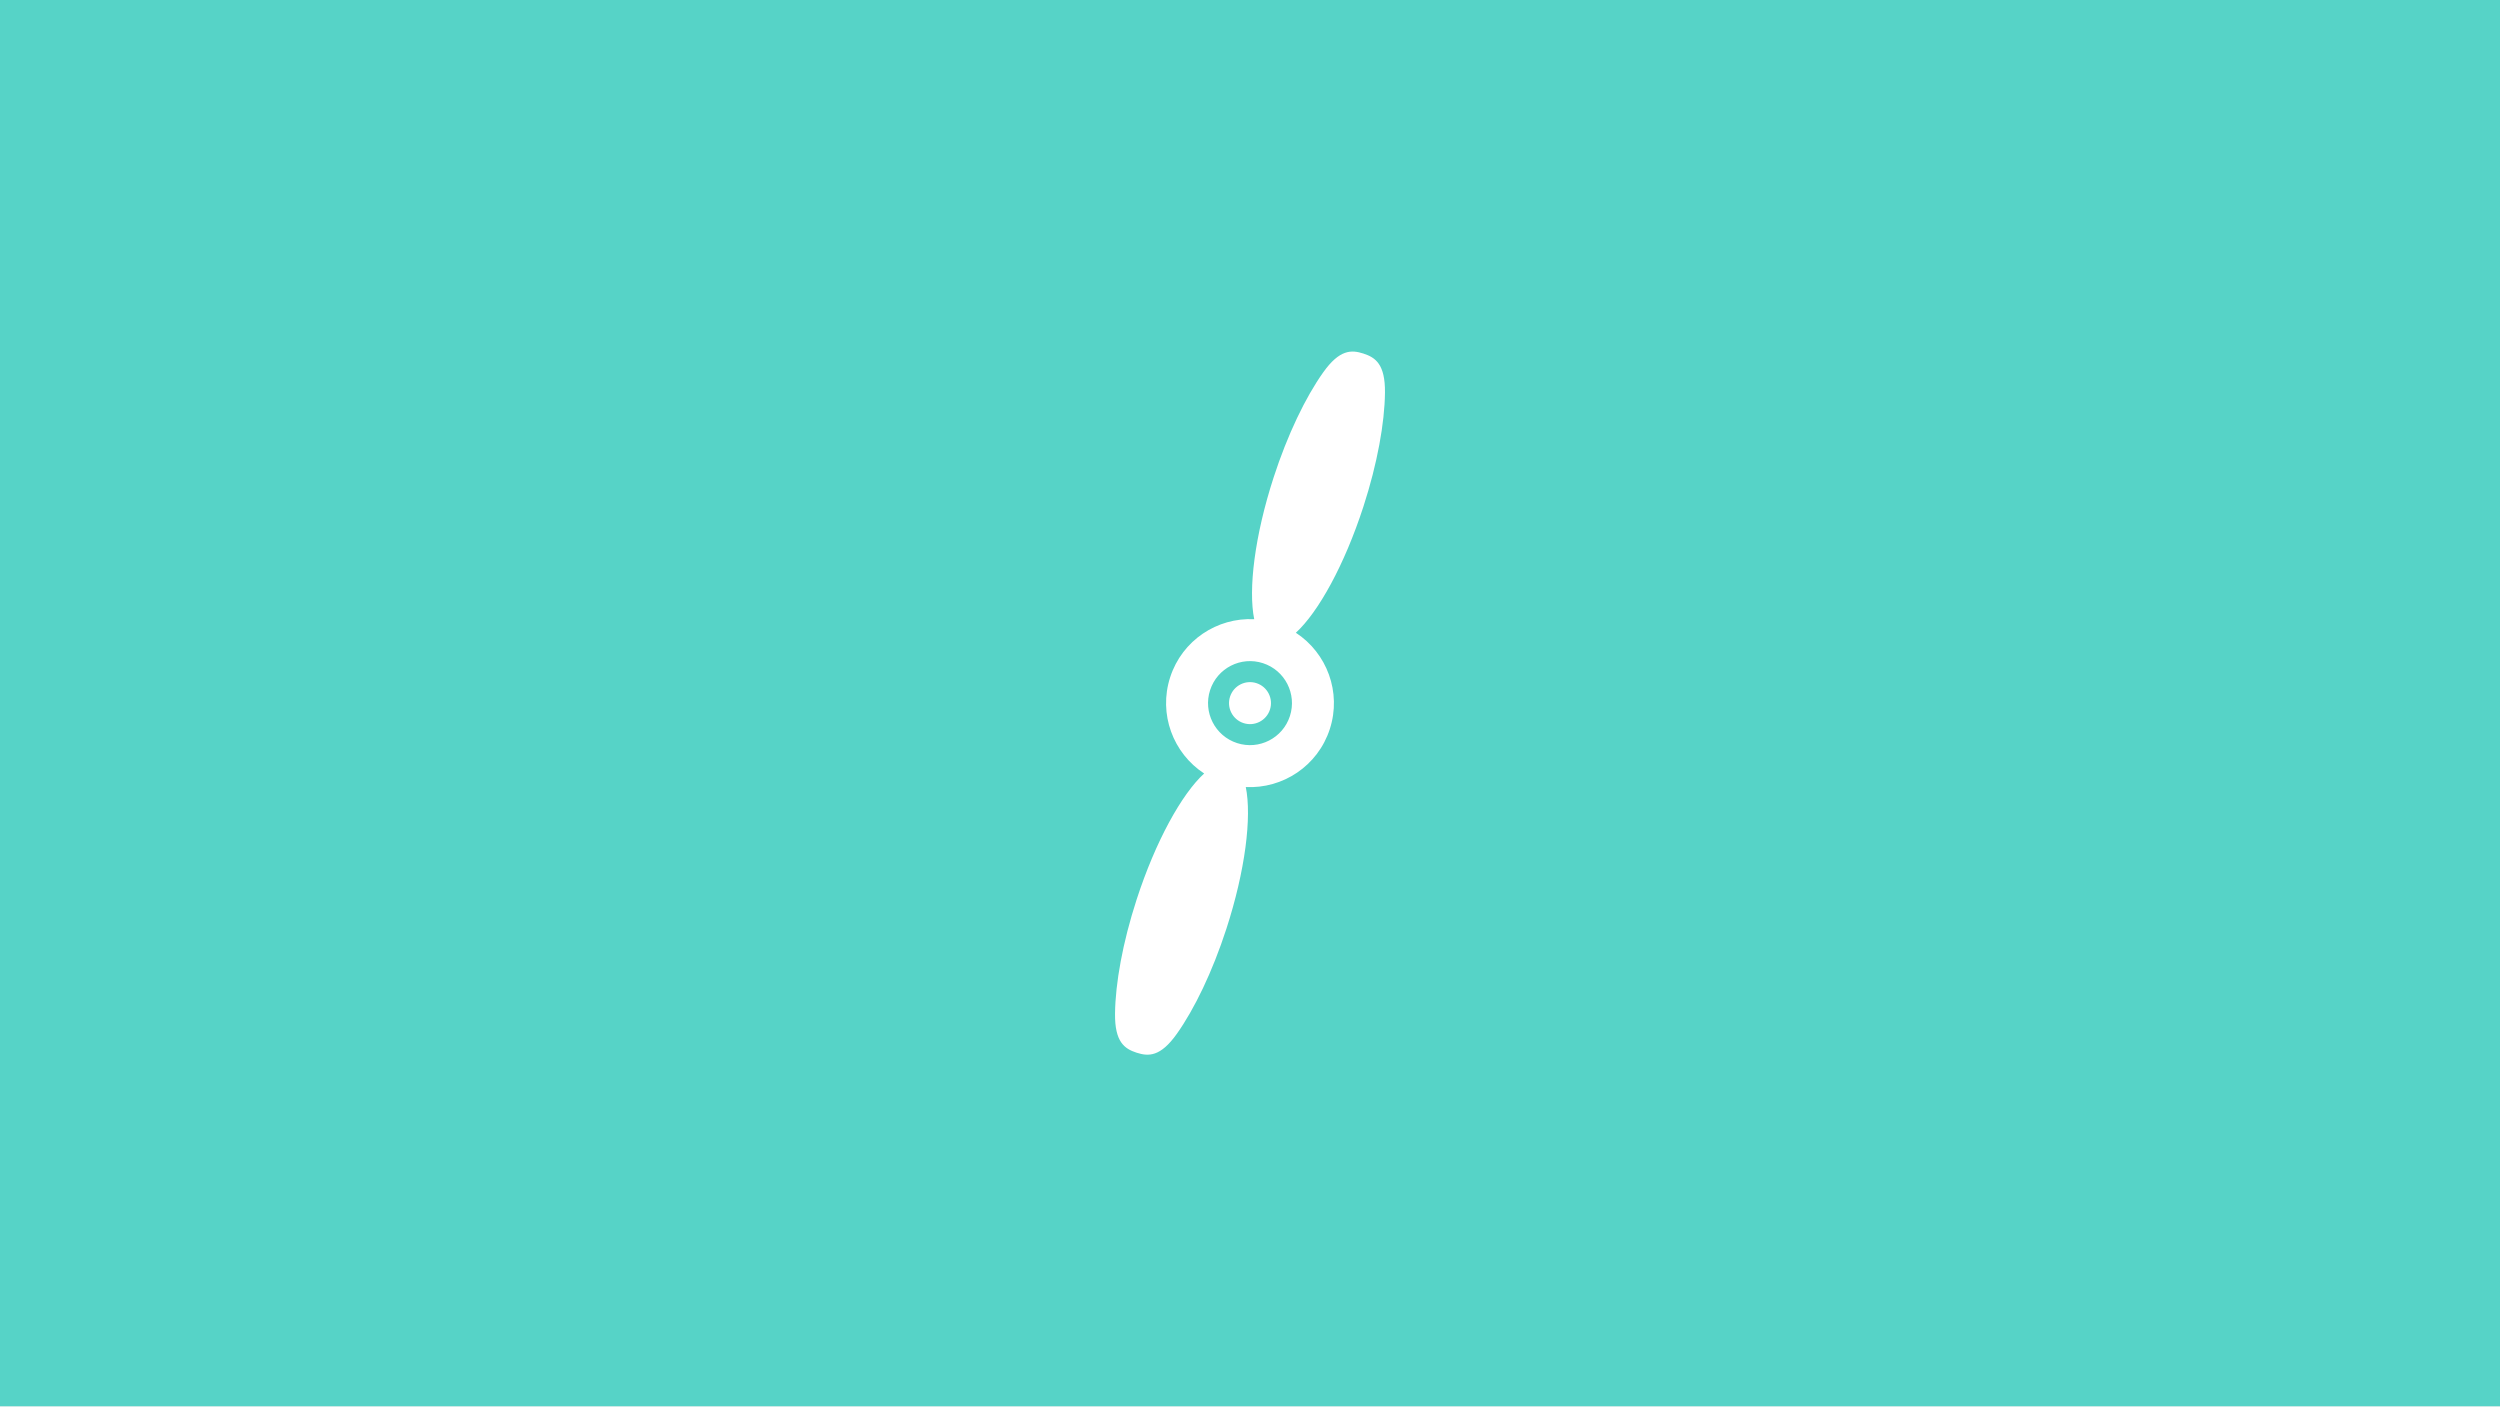
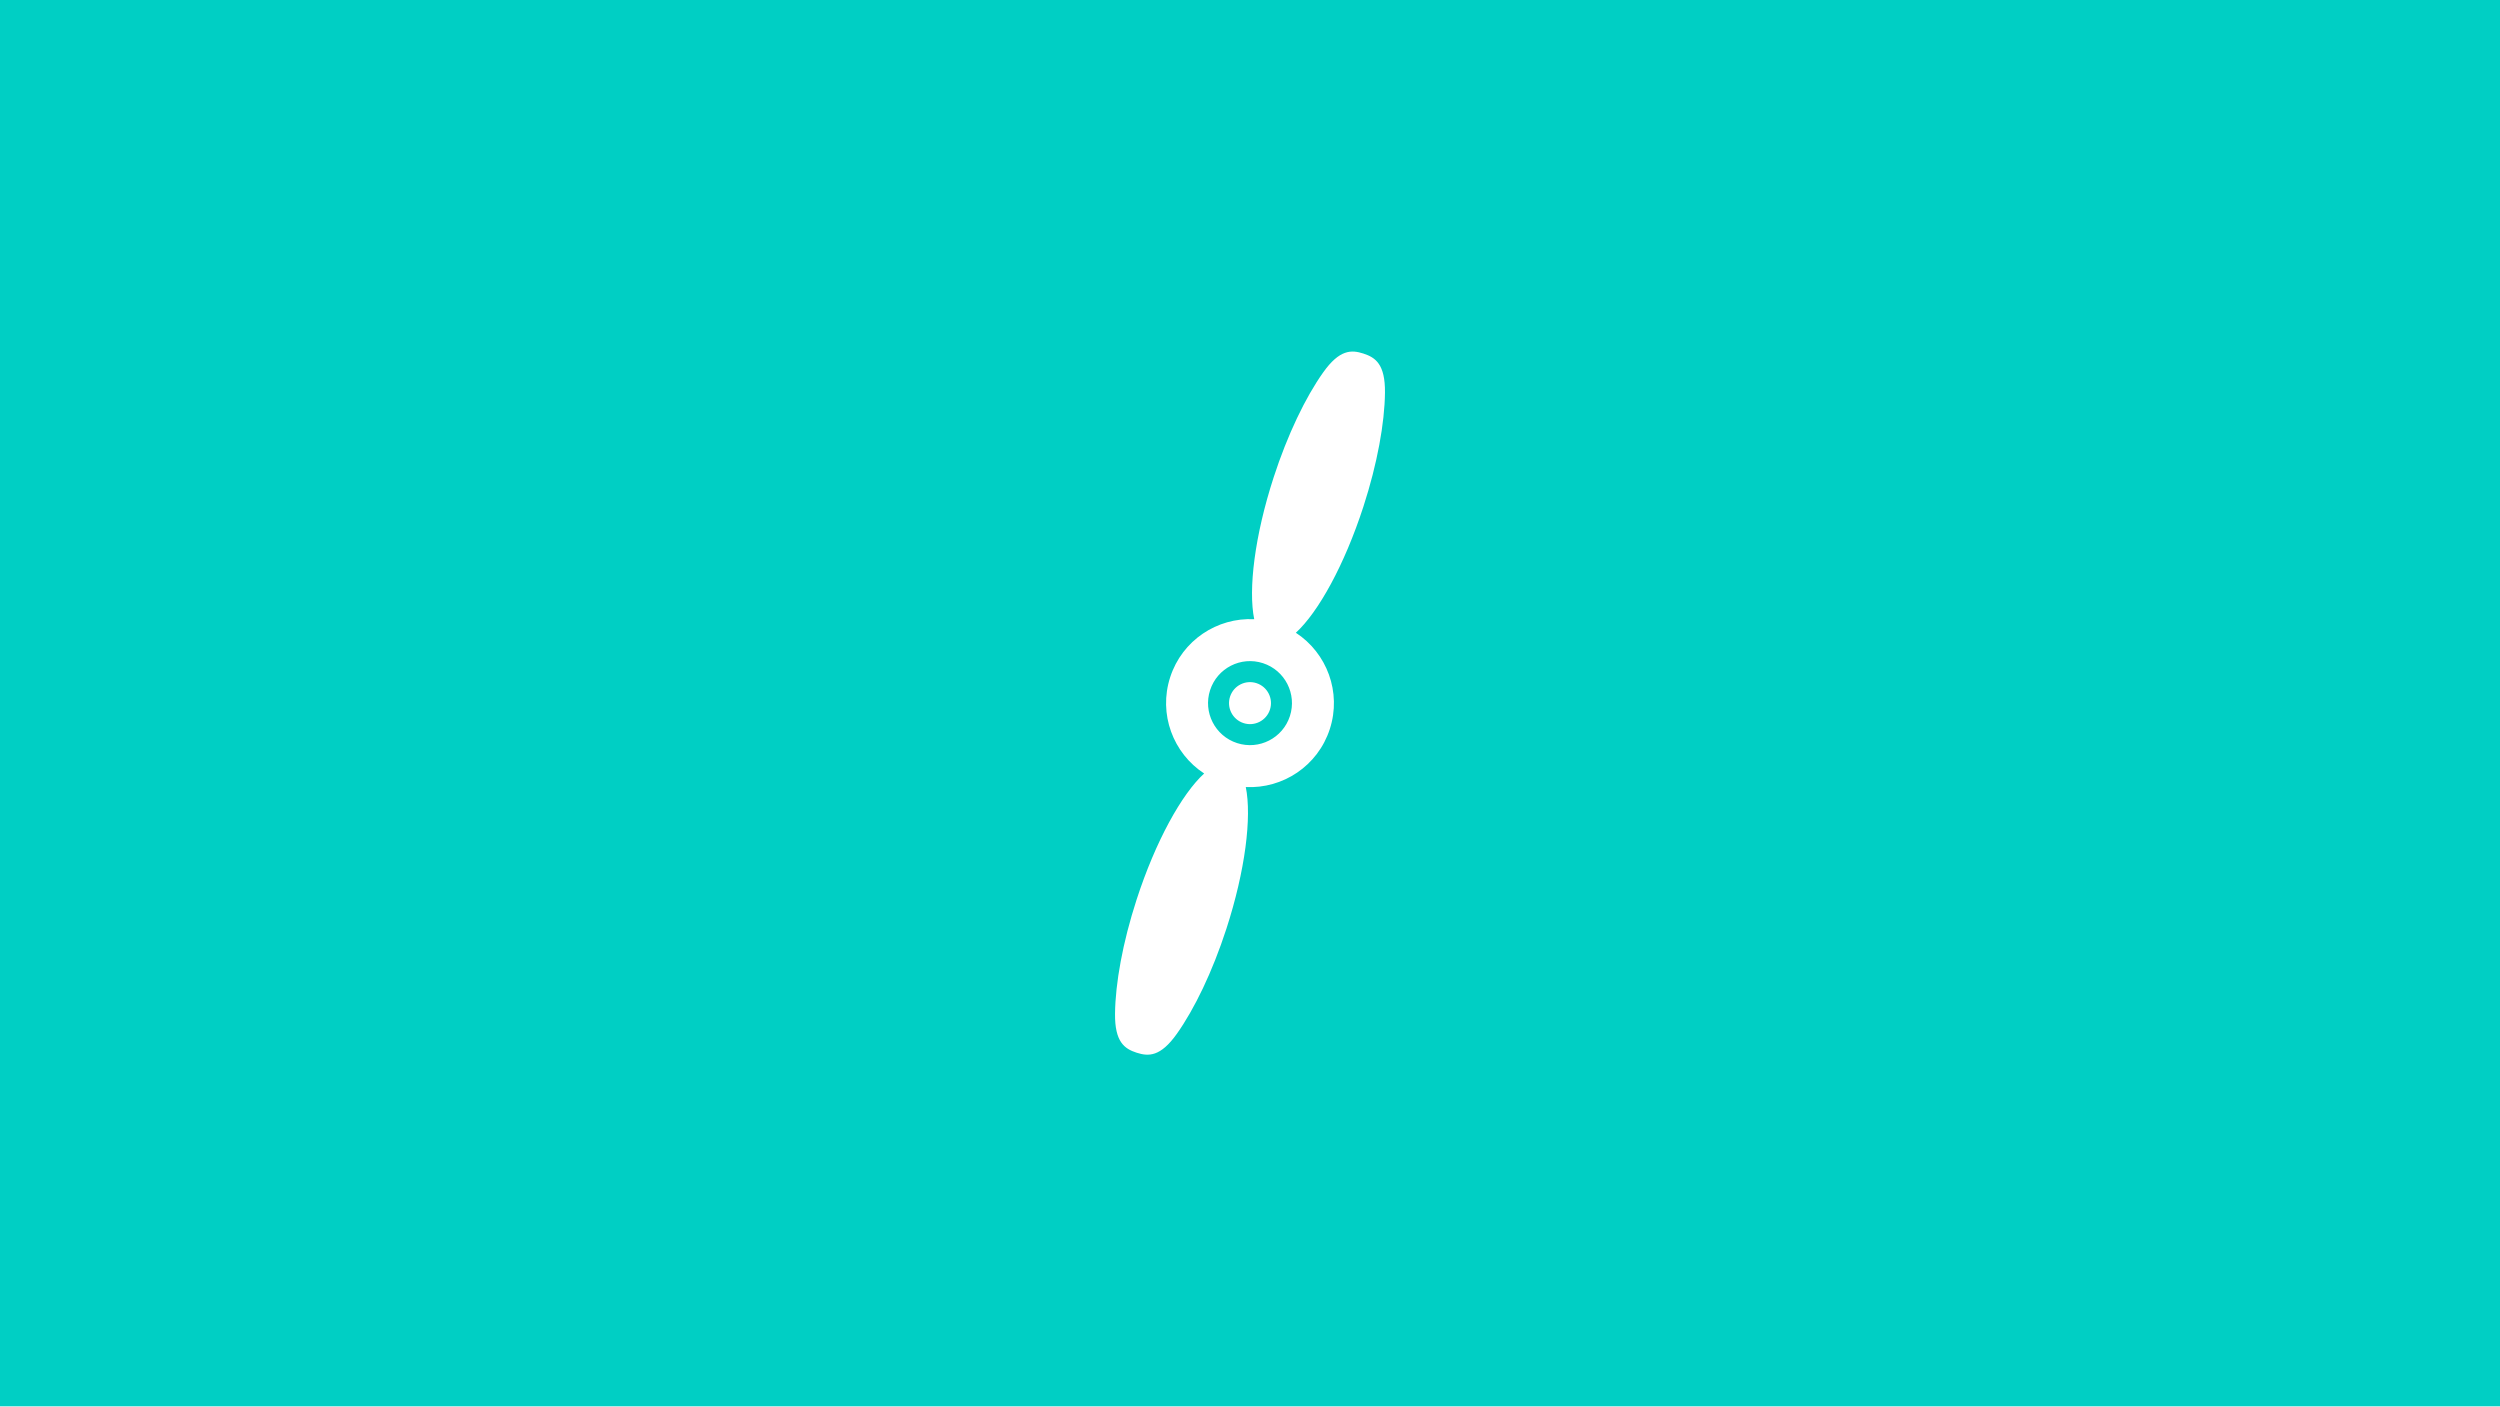
<svg xmlns="http://www.w3.org/2000/svg" version="1.1" viewBox="0 0 640 360" enable-background="new 0 0 640 360">
-   <rect fill="#56D3C7" width="640" height="360" />
+   <rect fill="#00CFC4" width="640" height="360" />
  <path fill="none" d="M323.319,169.773c-5.642-1.835-11.701,1.256-13.535,6.904c-1.833,5.648,1.254,11.715,6.896,13.55c5.642,1.835,11.702-1.256,13.535-6.904C332.048,177.675,328.961,171.608,323.319,169.773z M318.34,185.113c-2.821-0.918-4.365-3.951-3.448-6.775c0.917-2.824,3.946-4.37,6.767-3.452c2.821,0.918,4.365,3.951,3.448,6.775S321.161,186.031,318.34,185.113z" />
  <path fill="#FFFFFF" d="M321.66,174.887c-2.821-0.918-5.851,0.628-6.767,3.452c-0.917,2.824,0.627,5.857,3.448,6.775c2.821,0.918,5.851-0.628,6.767-3.452S324.48,175.804,321.66,174.887z" />
  <path fill="#FFFFFF" d="M340.431,186.646c3.067-9.45-0.756-19.482-8.692-24.659c5.762-5.275,12.455-17.385,17.288-32.274c3.583-11.04,5.442-21.446,5.526-29.211c0.078-7.262-2.442-8.99-5.509-9.988c-3.068-0.998-6.121-1.082-10.322,4.84c-4.491,6.331-9.097,15.844-12.679,26.883c-4.832,14.889-6.527,28.625-4.963,36.283c-9.46-0.482-18.443,5.384-21.51,14.834c-3.067,9.45,0.756,19.482,8.692,24.659c-5.762,5.275-12.455,17.385-17.288,32.274c-3.583,11.04-5.442,21.446-5.526,29.211c-0.078,7.262,2.442,8.99,5.509,9.988c3.068,0.998,6.121,1.082,10.322-4.84c4.491-6.331,9.097-15.844,12.679-26.883c4.832-14.889,6.527-28.625,4.963-36.283C328.381,201.962,337.364,196.096,340.431,186.646z M316.681,190.227c-5.642-1.835-8.729-7.902-6.896-13.55c1.833-5.648,7.893-8.739,13.535-6.904c5.642,1.835,8.729,7.902,6.896,13.55C328.382,188.971,322.323,192.062,316.681,190.227z" />
</svg>
